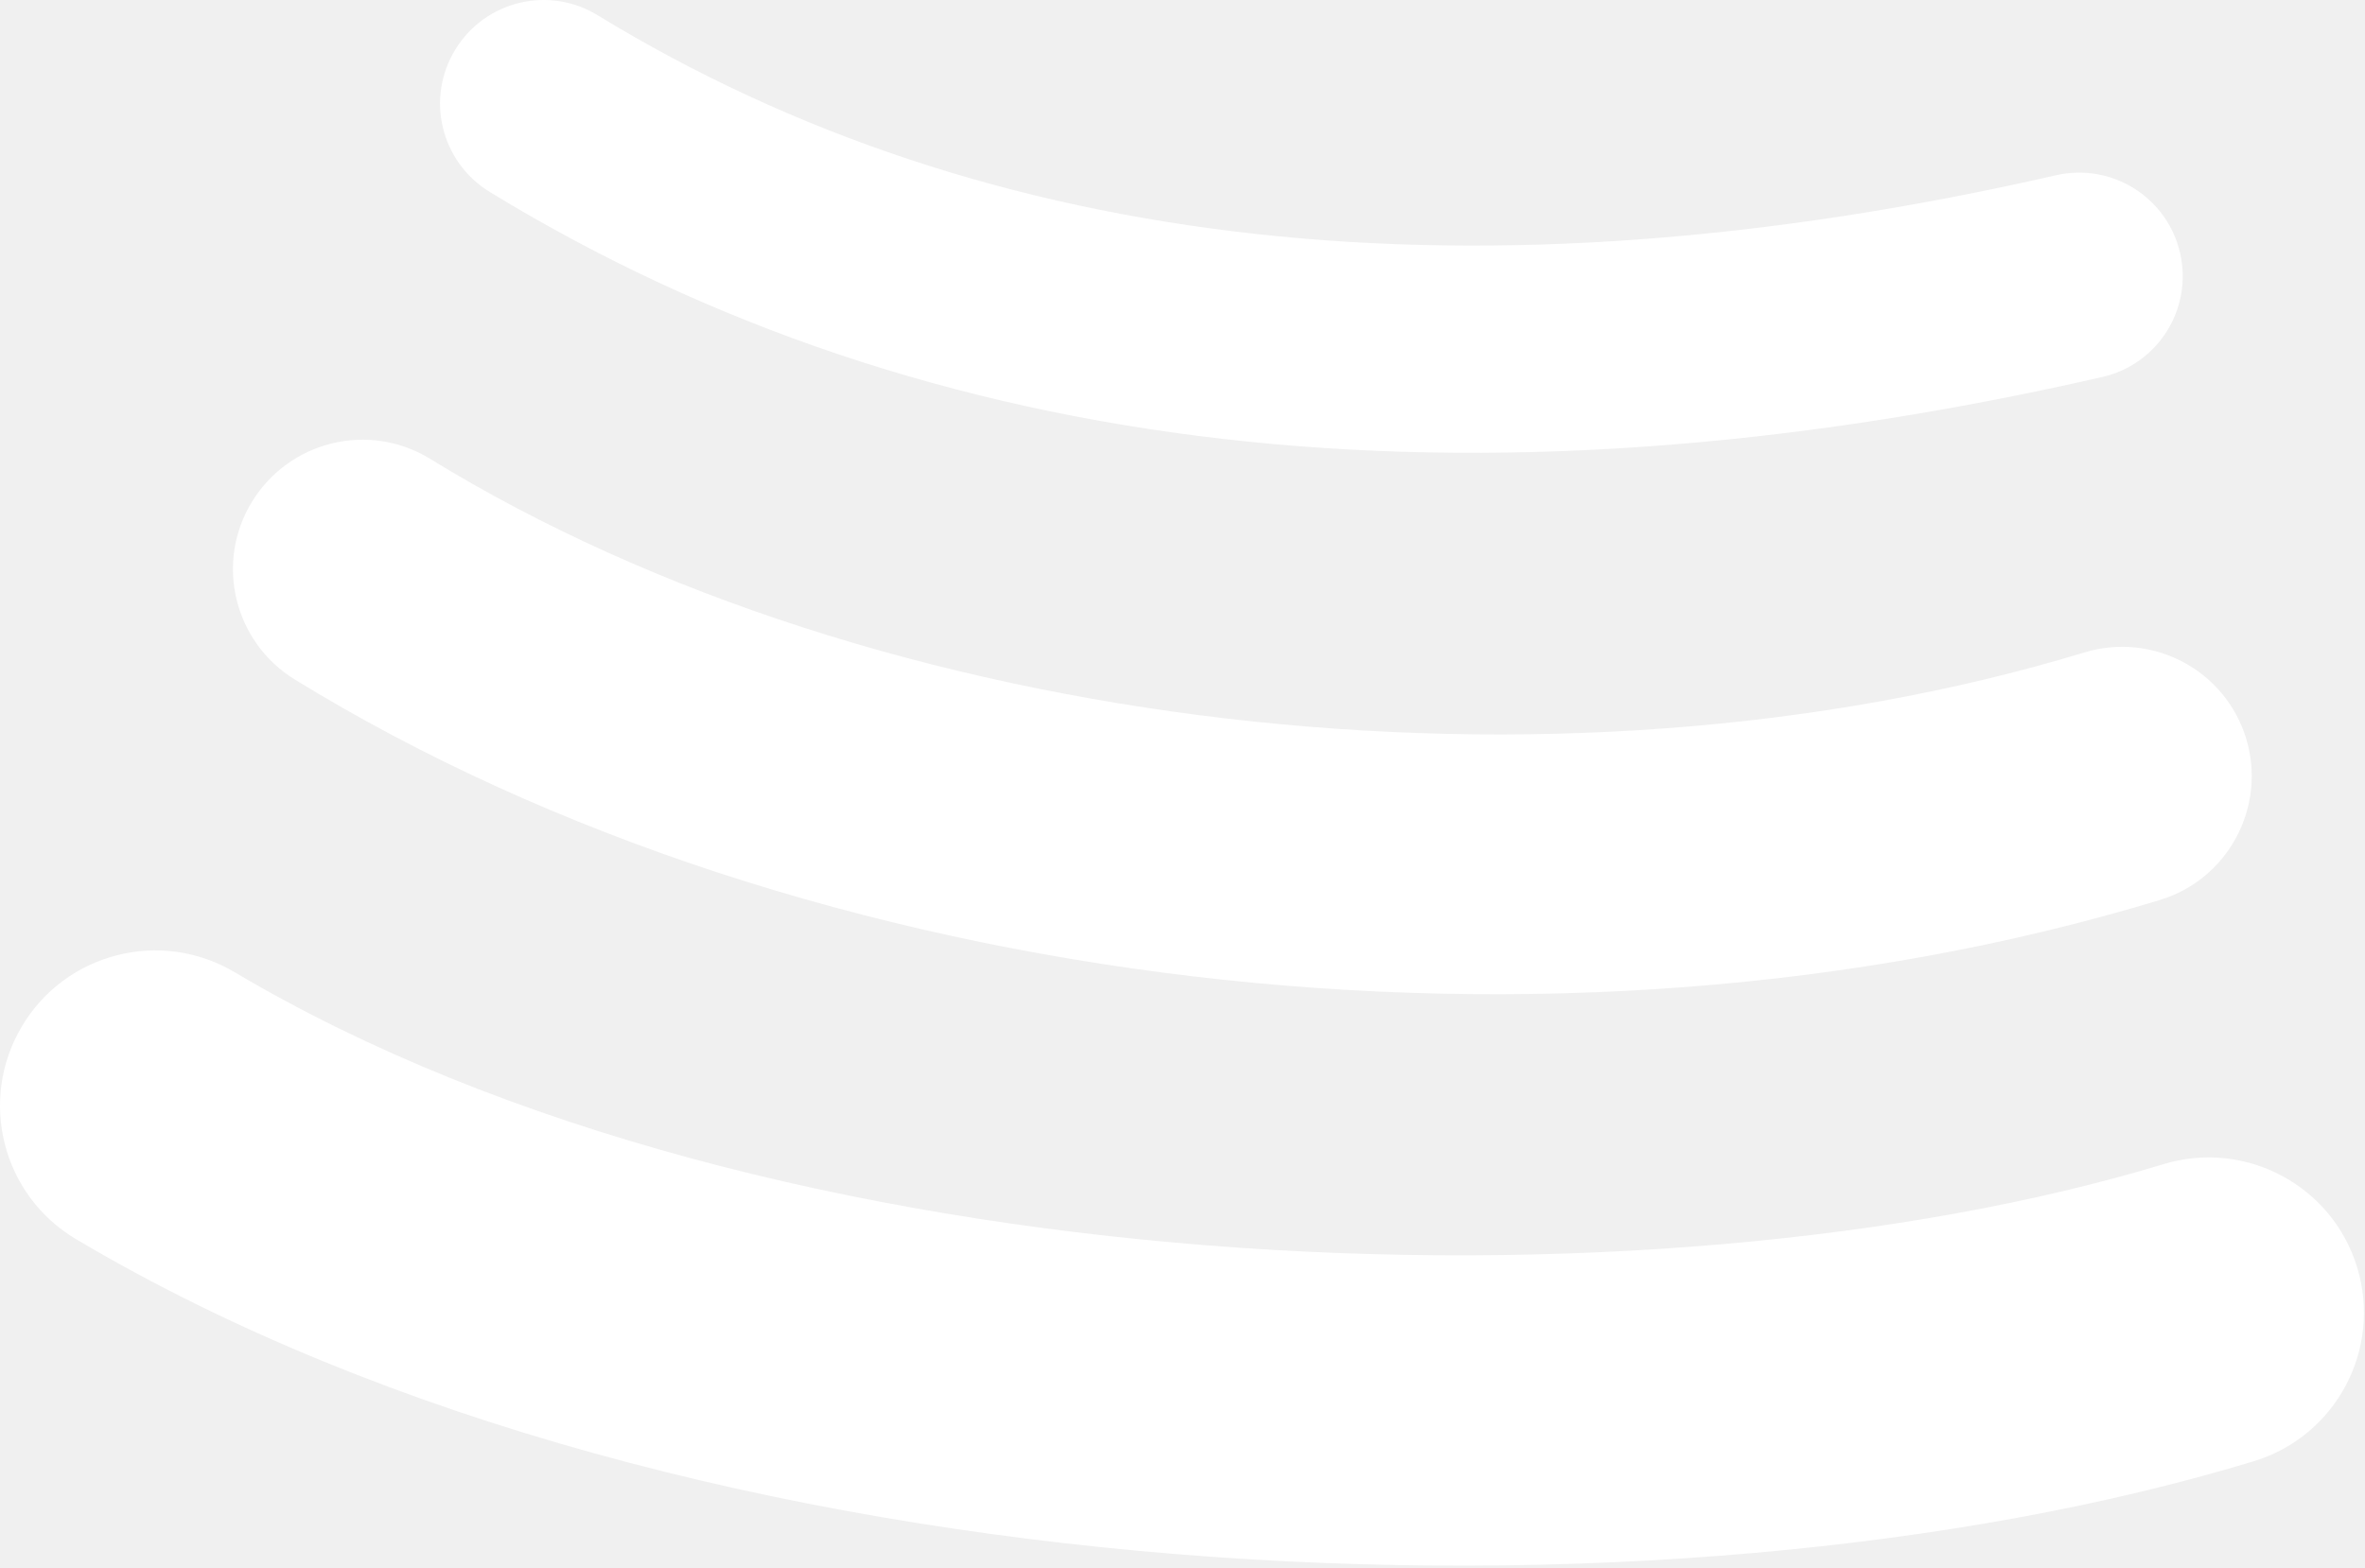
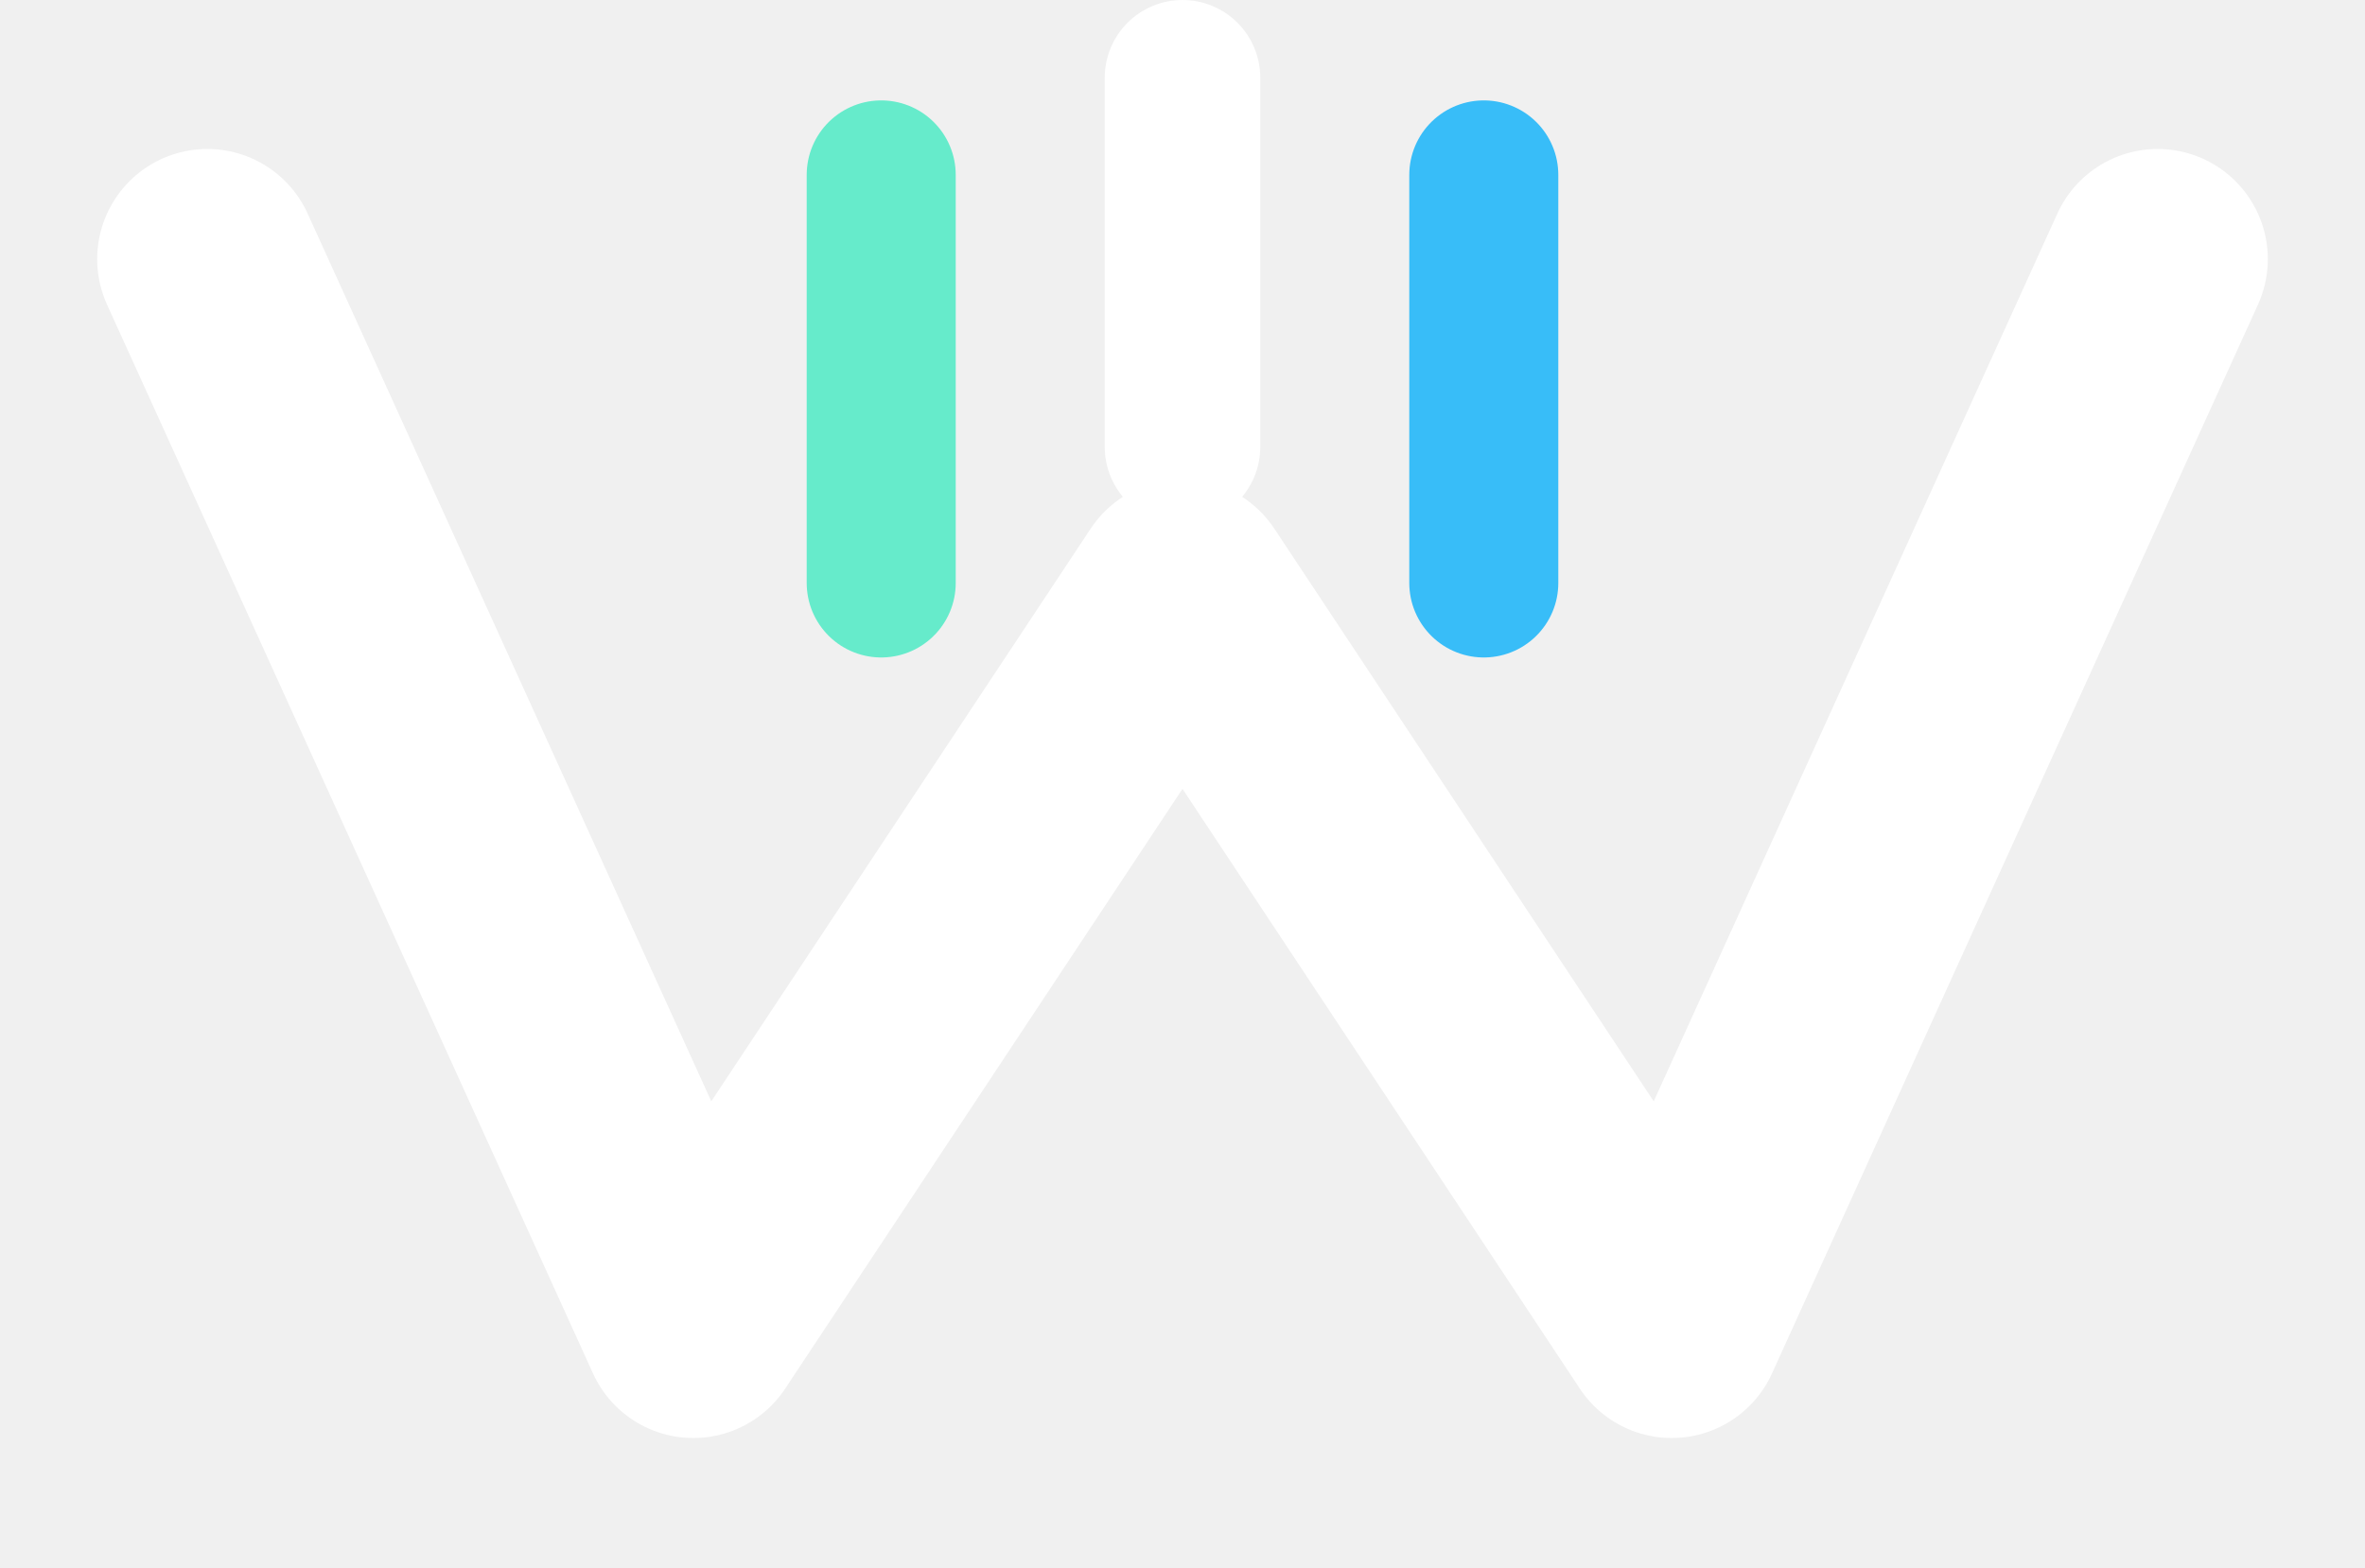
- <svg xmlns="http://www.w3.org/2000/svg" width="730" height="484" viewBox="0 0 730 484" fill="none">
-   <path d="M6.737 316.937C20.201 294.159 49.699 286.649 72.403 300.174H72.428C237.603 398.282 510.121 407.302 667.823 359.439C693.147 351.759 719.927 366.055 727.602 391.378C735.276 416.715 720.992 443.477 695.649 451.176C514.618 506.132 213.674 495.514 23.506 382.622C0.679 369.103 -6.788 339.685 6.737 316.937ZM77.814 154.865C89.38 136.046 113.982 130.11 132.77 141.676C270.528 226.369 480.519 250.891 643.46 201.43C664.592 195.047 686.911 206.957 693.324 228.052C699.689 249.184 687.774 271.46 666.679 277.886C480.555 334.36 249.169 307.004 90.971 209.79C72.183 198.224 66.247 173.628 77.814 154.865ZM140.542 15.301C149.722 0.246 169.428 -4.528 184.482 4.713C304.811 78.213 456.29 94.859 634.684 54.101C651.874 50.184 669.01 60.955 672.927 78.152C676.862 95.349 666.134 112.484 648.9 116.401C453.677 161.021 286.219 141.799 151.129 59.242C136.074 50.001 131.301 30.356 140.542 15.301Z" fill="white" />
+ <svg xmlns="http://www.w3.org/2000/svg" viewBox="0 0 730 484" width="730" height="484">
+   <path d="M64 80 L214 410 L365 182 L516 410 L666 80" fill="none" stroke="#FFFFFF" stroke-width="68" stroke-linecap="round" stroke-linejoin="round" />
+   <line x1="272" y1="54" x2="272" y2="180" stroke="#66EBCB" stroke-width="46" stroke-linecap="round" />
+   <line x1="365" y1="24" x2="365" y2="138" stroke="#FFFFFF" stroke-width="48" stroke-linecap="round" />
+   <line x1="458" y1="54" x2="458" y2="180" stroke="#38BDF8" stroke-width="46" stroke-linecap="round" />
</svg>
